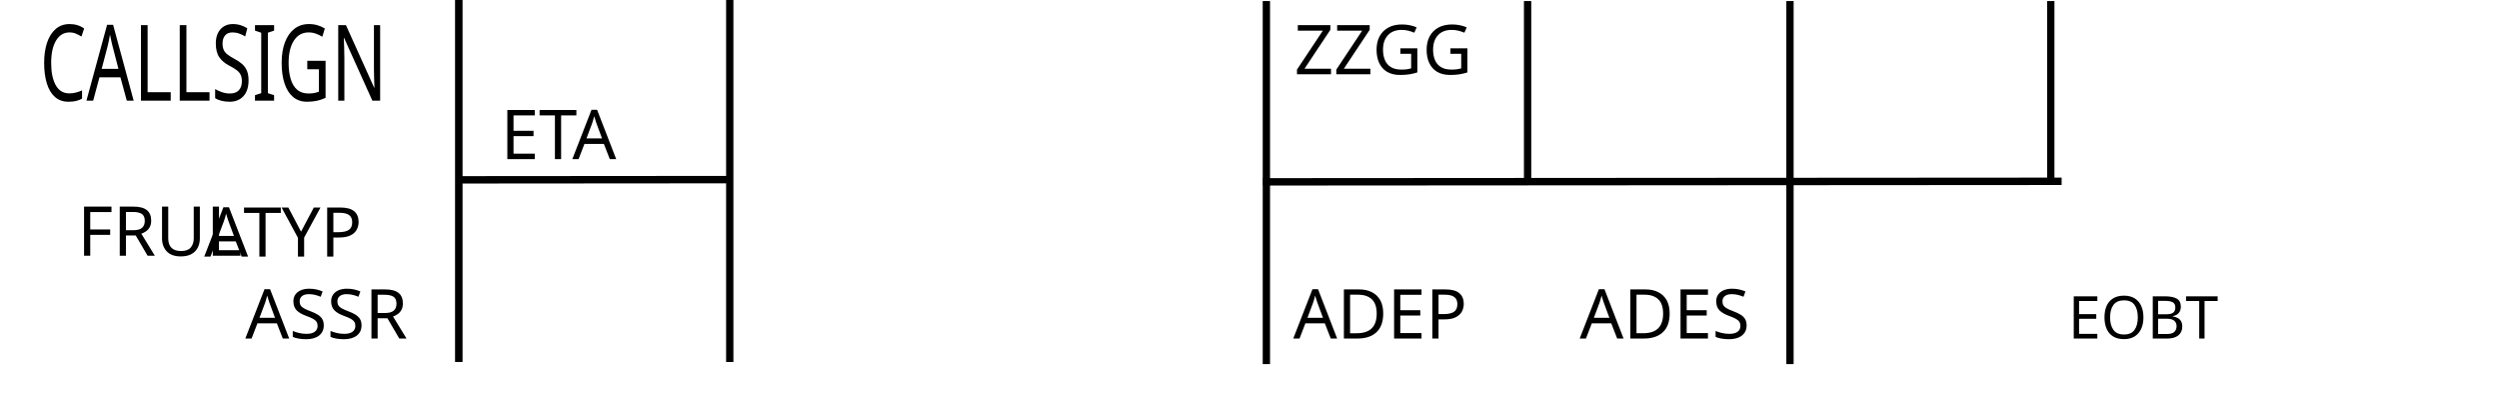
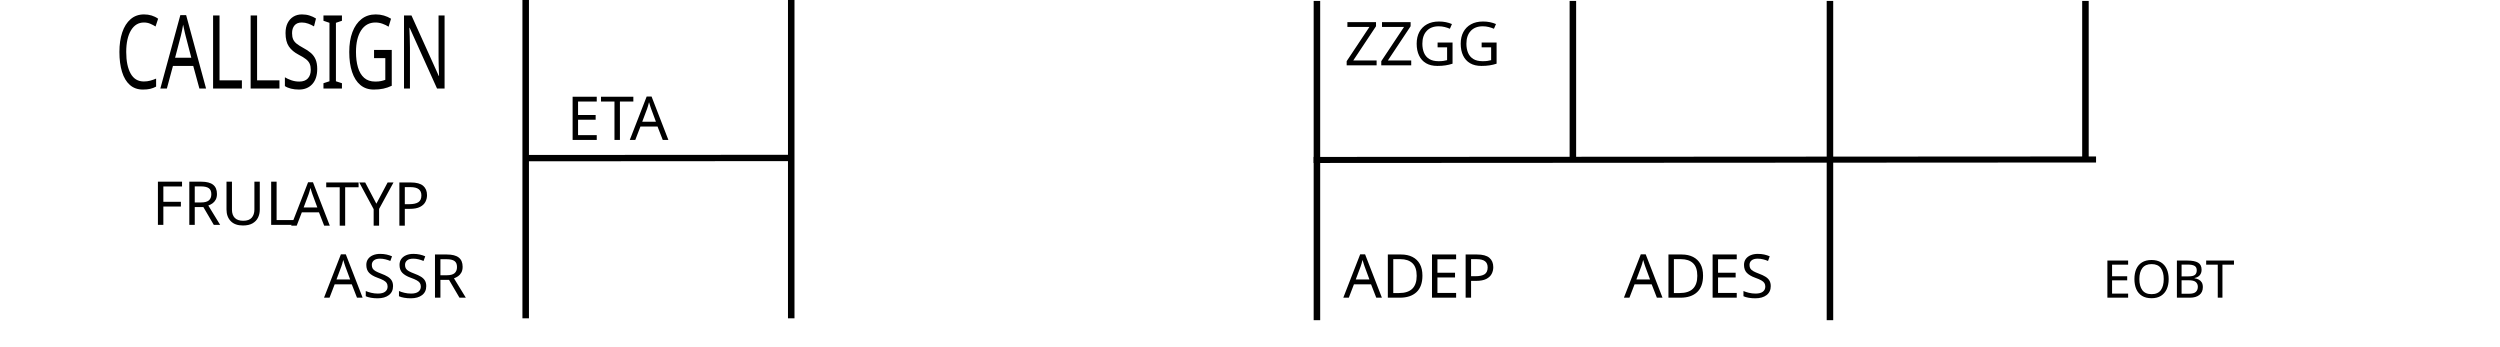
- <svg xmlns="http://www.w3.org/2000/svg" version="1.1" id="Layer_1" x="0px" y="0px" viewBox="0 0 2362 372" style="enable-background:new 0 0 2362 372;" xml:space="preserve">
+ <svg xmlns="http://www.w3.org/2000/svg" version="1.1" id="Layer_1" x="0px" y="0px" viewBox="0 0 2686 372" style="enable-background:new 0 0 2686 372;" xml:space="preserve">
  <style type="text/css">
	.st0{font-family:'MicrosoftSansSerif';}
- 	.st1{font-size:100px;}
+ 	.st1{font-size:110px;}
	.st2{font-size:65px;}
	.st3{font-size:55.856px;}
	.st4{font-family:'TimesNewRomanPS-BoldMT';}
</style>
-   <path d="M1934.9,1h6.9v169h-6.9V1z" />
-   <path d="M1440.4,1h6.9v169h-6.9V1z" />
-   <path d="M1688.4,1h6.9v343h-6.9V1z" />
-   <path d="M1193.5,1h6.9v343h-6.9V1z" />
-   <path d="M430.1,0h7.1v342h-7.1V0z" />
-   <path d="M686.3,0h6.9v342h-6.9V0z" />
-   <path d="M688.8,166.2v7l-255,0.2v-7L688.8,166.2z" />
-   <path d="M1948.6,167.8v7l-754.8,0.5v-7L1948.6,167.8z" />
-   <text transform="matrix(0.7 0 0 1 37.4517 95.1284)" class="st0 st1">CALLSIGN</text>
-   <text transform="matrix(1 0 0 1 473.2155 150.3378)" class="st0 st2">ETA</text>
-   <text transform="matrix(1 0 0 1 1222.377 319.8383)" class="st0 st2">ADEP</text>
-   <text transform="matrix(1 0 0 1 1223.413 70.1692)" class="st0 st2">ZZGG</text>
-   <text transform="matrix(1 0 0 1 1493.098 319.8378)" class="st0 st2">ADES</text>
-   <text transform="matrix(1 0 0 1 1954.647 319.8378)" class="st0 st3">EOBT</text>
-   <text transform="matrix(1 0 0 1 193.0201 242.4556)" class="st0 st2">ATYP</text>
-   <text transform="matrix(1 0 0 1 231.8699 319.838)" class="st0 st2">ASSR</text>
-   <text transform="matrix(1 0 0 1 73.1394 241.6111)" class="st4 st2">FRUL</text>
+   <path d="M2237.1,1h7v169h-7V1z" />
+   <path d="M1686.4,1h7v169h-7V1z" />
+   <path d="M1962.6,1h7v343h-7V1z" />
+   <path d="M1411.4,1h7v343h-7V1z" />
+   <path d="M561.3,0h7v342h-7V0z" />
+   <path d="M846.6,0h7v342h-7V0z" />
+   <path d="M849,166.3v6.8l-284,0.2v-6.8L849,166.3z" />
+   <path d="M2252,168.1v6.5l-840.6,0.5v-6.5L2252,168.1z" />
+   <text transform="matrix(0.7 0 0 1 123.604 95.1284)" class="st0 st1">CALLSIGN</text>
+   <text transform="matrix(1 0 0 1 608.9082 150.3379)" class="st0 st2">ETA</text>
+   <text transform="matrix(1 0 0 1 1443.239 319.8379)" class="st0 st2">ADEP</text>
+   <text transform="matrix(1 0 0 1 1444.393 70.1689)" class="st0 st2">ZZGG</text>
+   <text transform="matrix(1 0 0 1 1744.735 319.8379)" class="st0 st2">ADES</text>
+   <text transform="matrix(1 0 0 1 2258.756 319.8379)" class="st0 st3">EOBT</text>
+   <text transform="matrix(1 0 0 1 312.8589 242.4551)" class="st0 st2">ATYP</text>
+   <text transform="matrix(1 0 0 1 348.1255 319.8379)" class="st0 st2">ASSR</text>
+   <text transform="matrix(1 0 0 1 163.3491 241.6113)" class="st4 st2">FRUL</text>
</svg>
